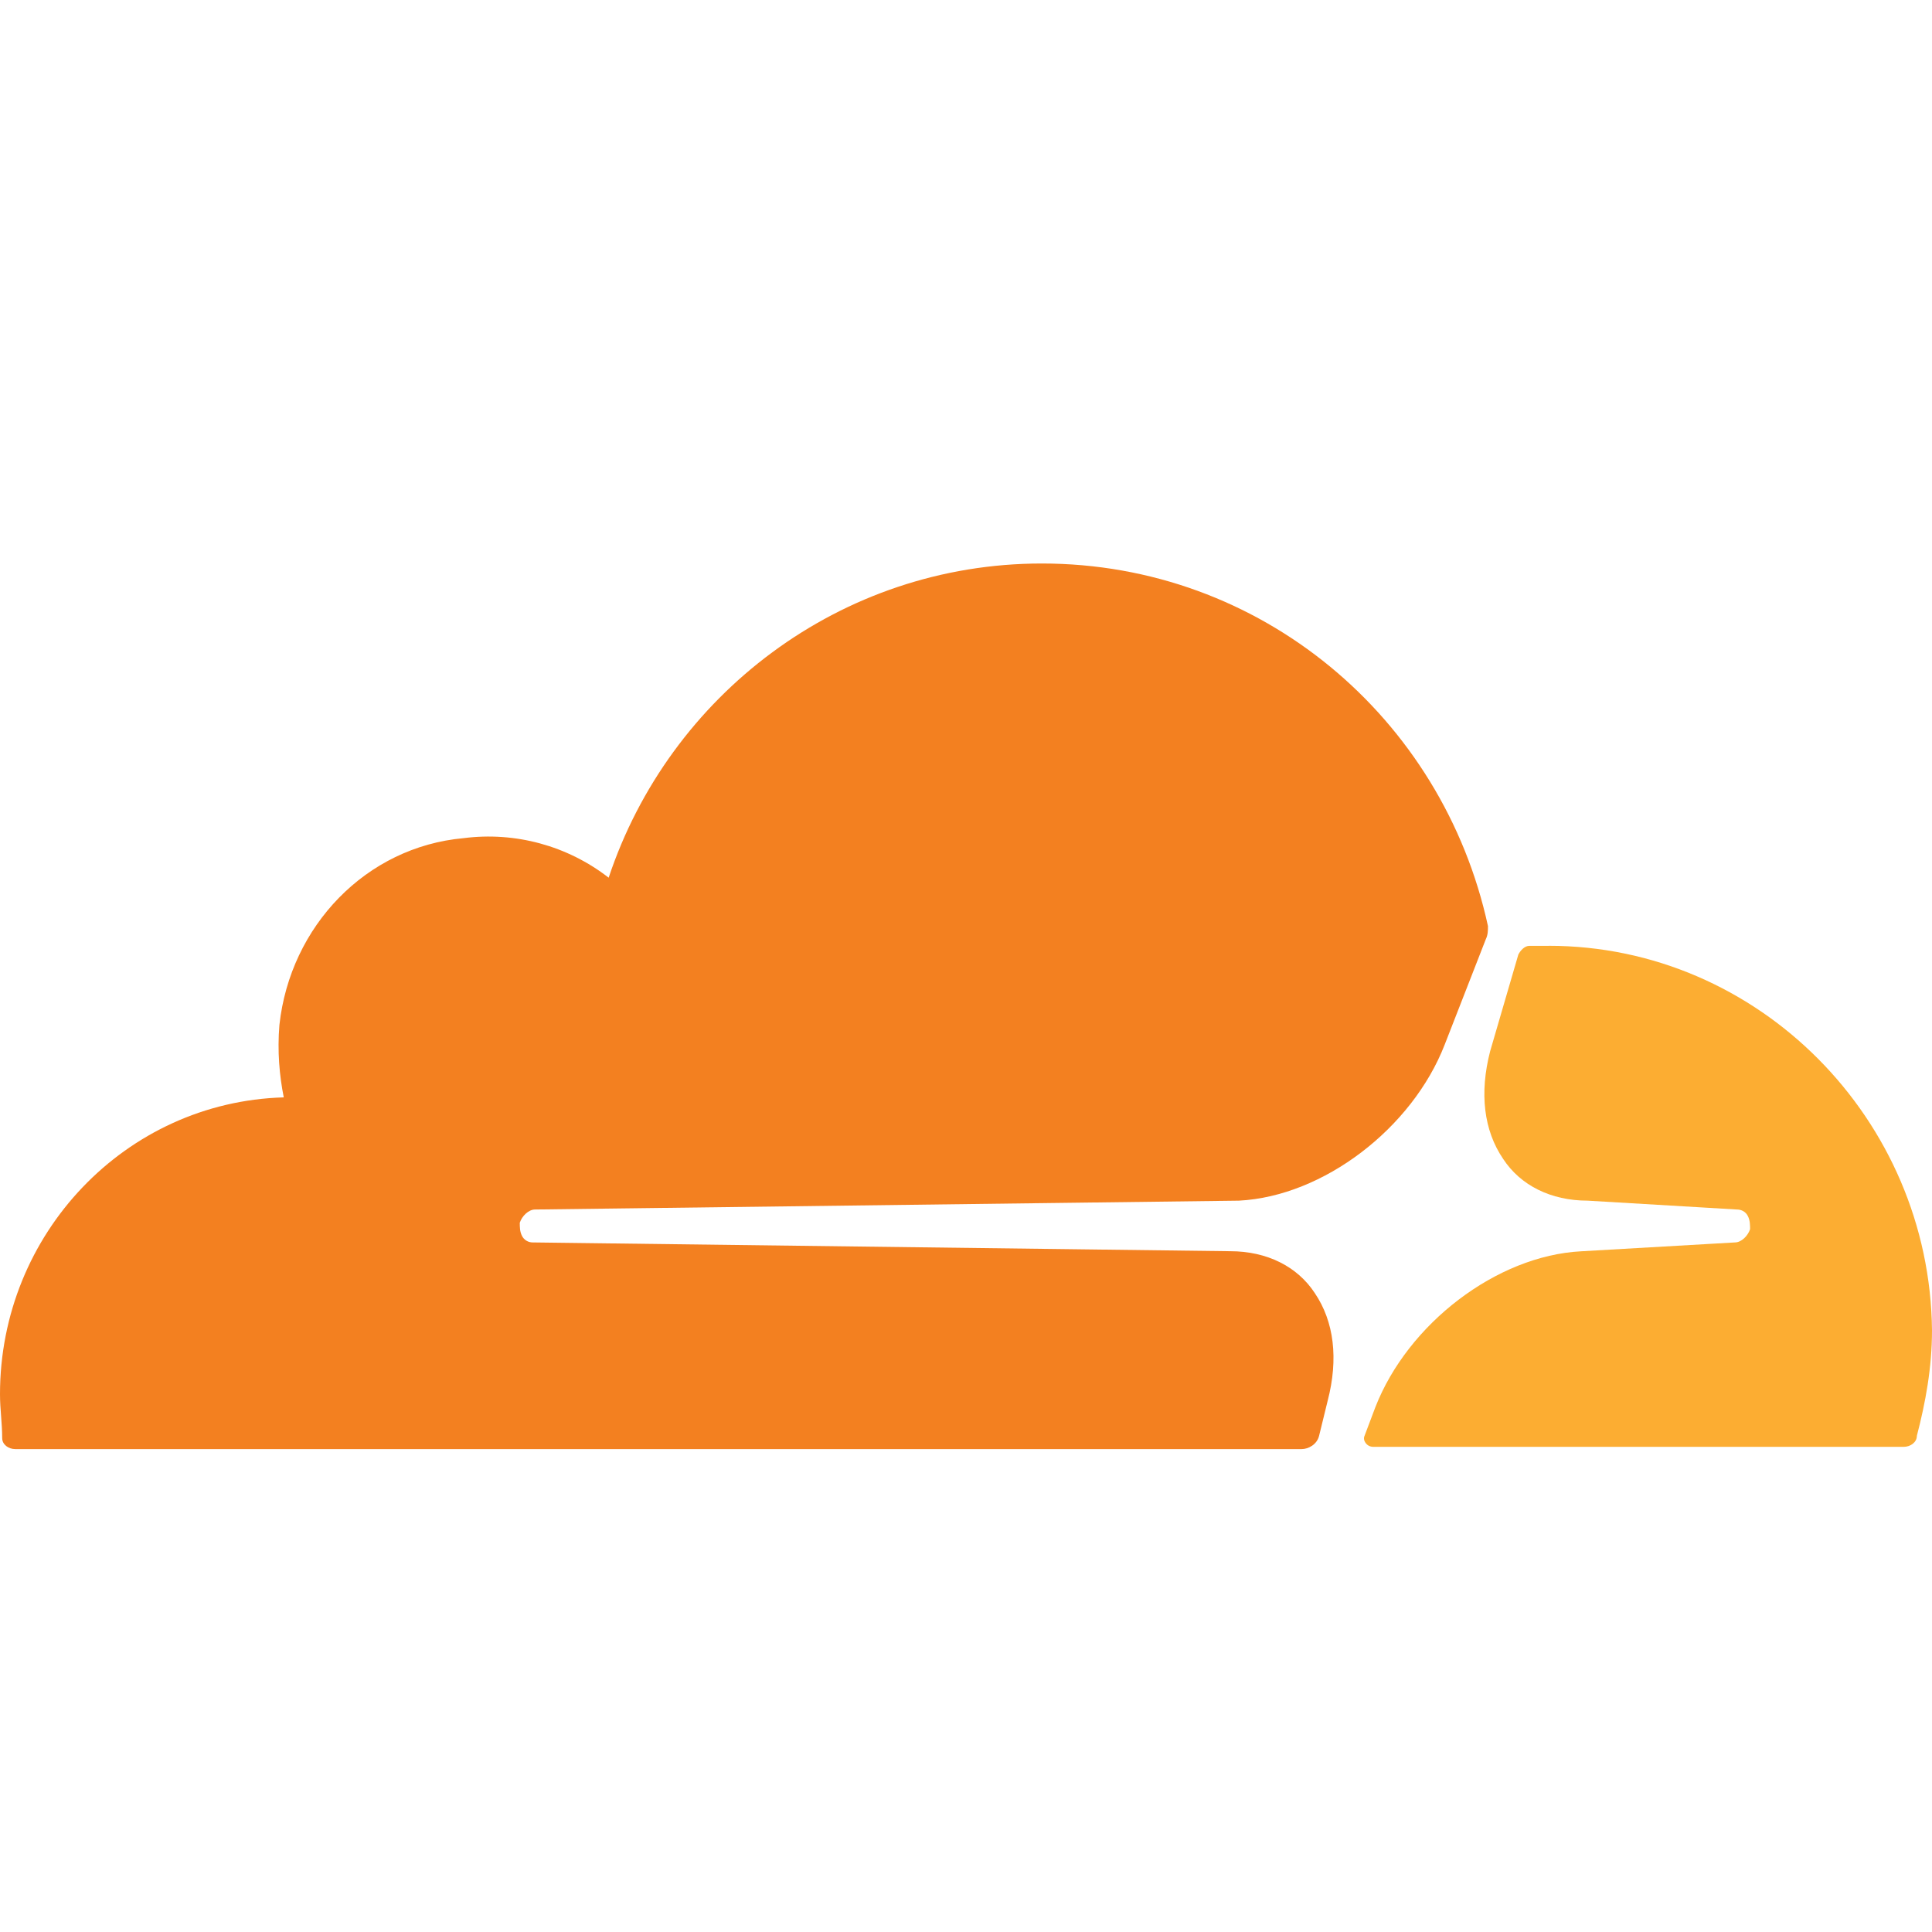
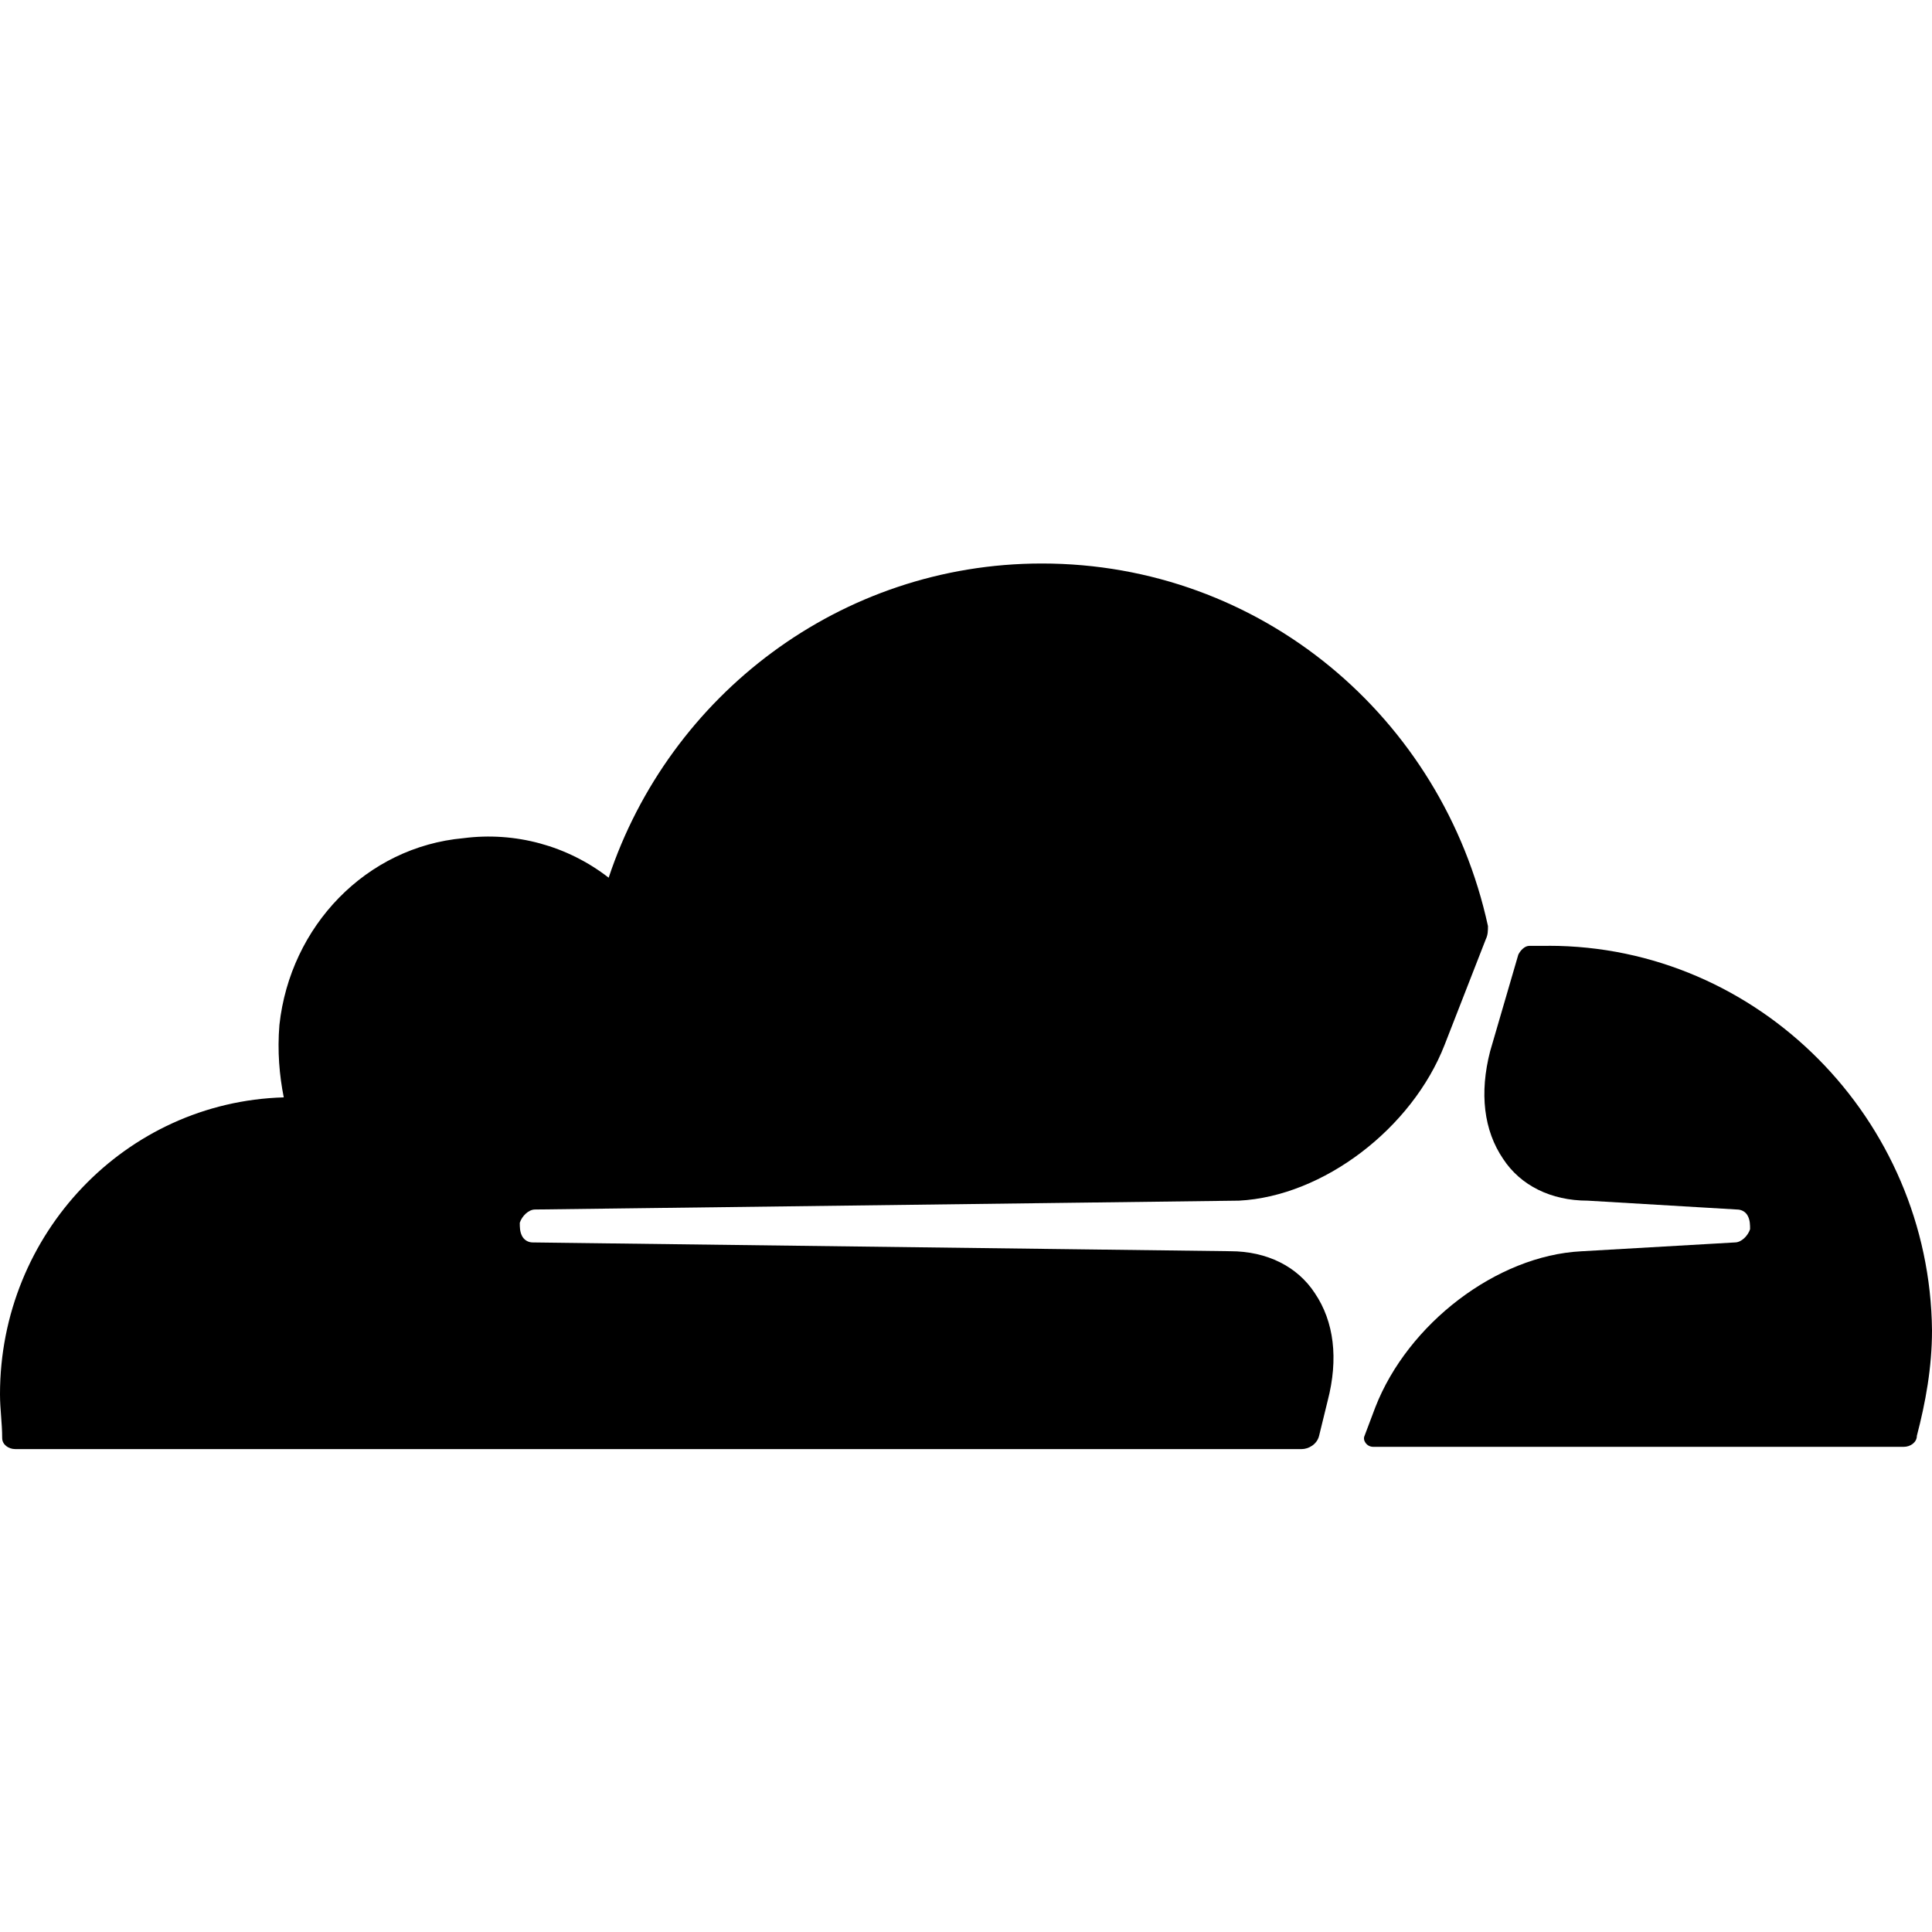
- <svg xmlns="http://www.w3.org/2000/svg" height="1em" style="flex:none;line-height:1" viewBox="0 0 24 24" width="1em">
-   <path d="M16.493 17.4c.135-.52.08-.983-.161-1.338-.215-.328-.592-.519-1.05-.519l-8.663-.109a.148.148 0 01-.135-.082c-.027-.054-.027-.109-.027-.163.027-.082.108-.164.189-.164l8.744-.11c1.05-.054 2.153-.9 2.556-1.937l.511-1.31c.027-.055.027-.11.027-.164C17.92 8.91 15.66 7 12.942 7c-2.503 0-4.628 1.638-5.381 3.903a2.432 2.432 0 00-1.803-.491c-1.21.109-2.153 1.092-2.287 2.32-.027.328 0 .628.054.9C1.56 13.688 0 15.326 0 17.319c0 .19.027.355.027.545 0 .082.08.137.161.137h15.983c.08 0 .188-.055.215-.164l.107-.437" fill="#F38020" />
-   <path d="M19.238 11.75h-.242c-.054 0-.108.054-.135.109l-.35 1.2c-.134.52-.08.983.162 1.338.215.328.592.518 1.05.518l1.855.11c.054 0 .108.027.135.082.027.054.027.109.027.163-.027.082-.108.164-.188.164l-1.91.11c-1.05.054-2.153.9-2.557 1.937l-.134.355c-.027.055.026.137.107.137h6.592c.081 0 .162-.055.162-.137.107-.41.188-.846.188-1.31-.027-2.62-2.153-4.777-4.762-4.777" fill="#FCAD32" />
+ <svg xmlns="http://www.w3.org/2000/svg" fill="currentColor" fill-rule="evenodd" height="1em" style="flex:none;line-height:1" viewBox="0 0 24 24" width="1em">
+   <path d="M16.493 17.4c.135-.52.08-.983-.161-1.338-.215-.328-.592-.519-1.05-.519l-8.663-.109a.148.148 0 01-.135-.082c-.027-.054-.027-.109-.027-.163.027-.082.108-.164.189-.164l8.744-.11c1.05-.054 2.153-.9 2.556-1.937l.511-1.31c.027-.055.027-.11.027-.164C17.92 8.91 15.66 7 12.942 7c-2.503 0-4.628 1.638-5.381 3.903a2.432 2.432 0 00-1.803-.491c-1.21.109-2.153 1.092-2.287 2.32-.027.328 0 .628.054.9C1.56 13.688 0 15.326 0 17.319c0 .19.027.355.027.545 0 .082.08.137.161.137h15.983c.08 0 .188-.055.215-.164l.107-.437" />
+   <path d="M19.238 11.75h-.242c-.054 0-.108.054-.135.109l-.35 1.2c-.134.52-.08.983.162 1.338.215.328.592.518 1.05.518l1.855.11c.054 0 .108.027.135.082.027.054.027.109.027.163-.027.082-.108.164-.188.164l-1.91.11c-1.05.054-2.153.9-2.557 1.937l-.134.355c-.027.055.026.137.107.137h6.592c.081 0 .162-.055.162-.137.107-.41.188-.846.188-1.31-.027-2.62-2.153-4.777-4.762-4.777" />
</svg>
